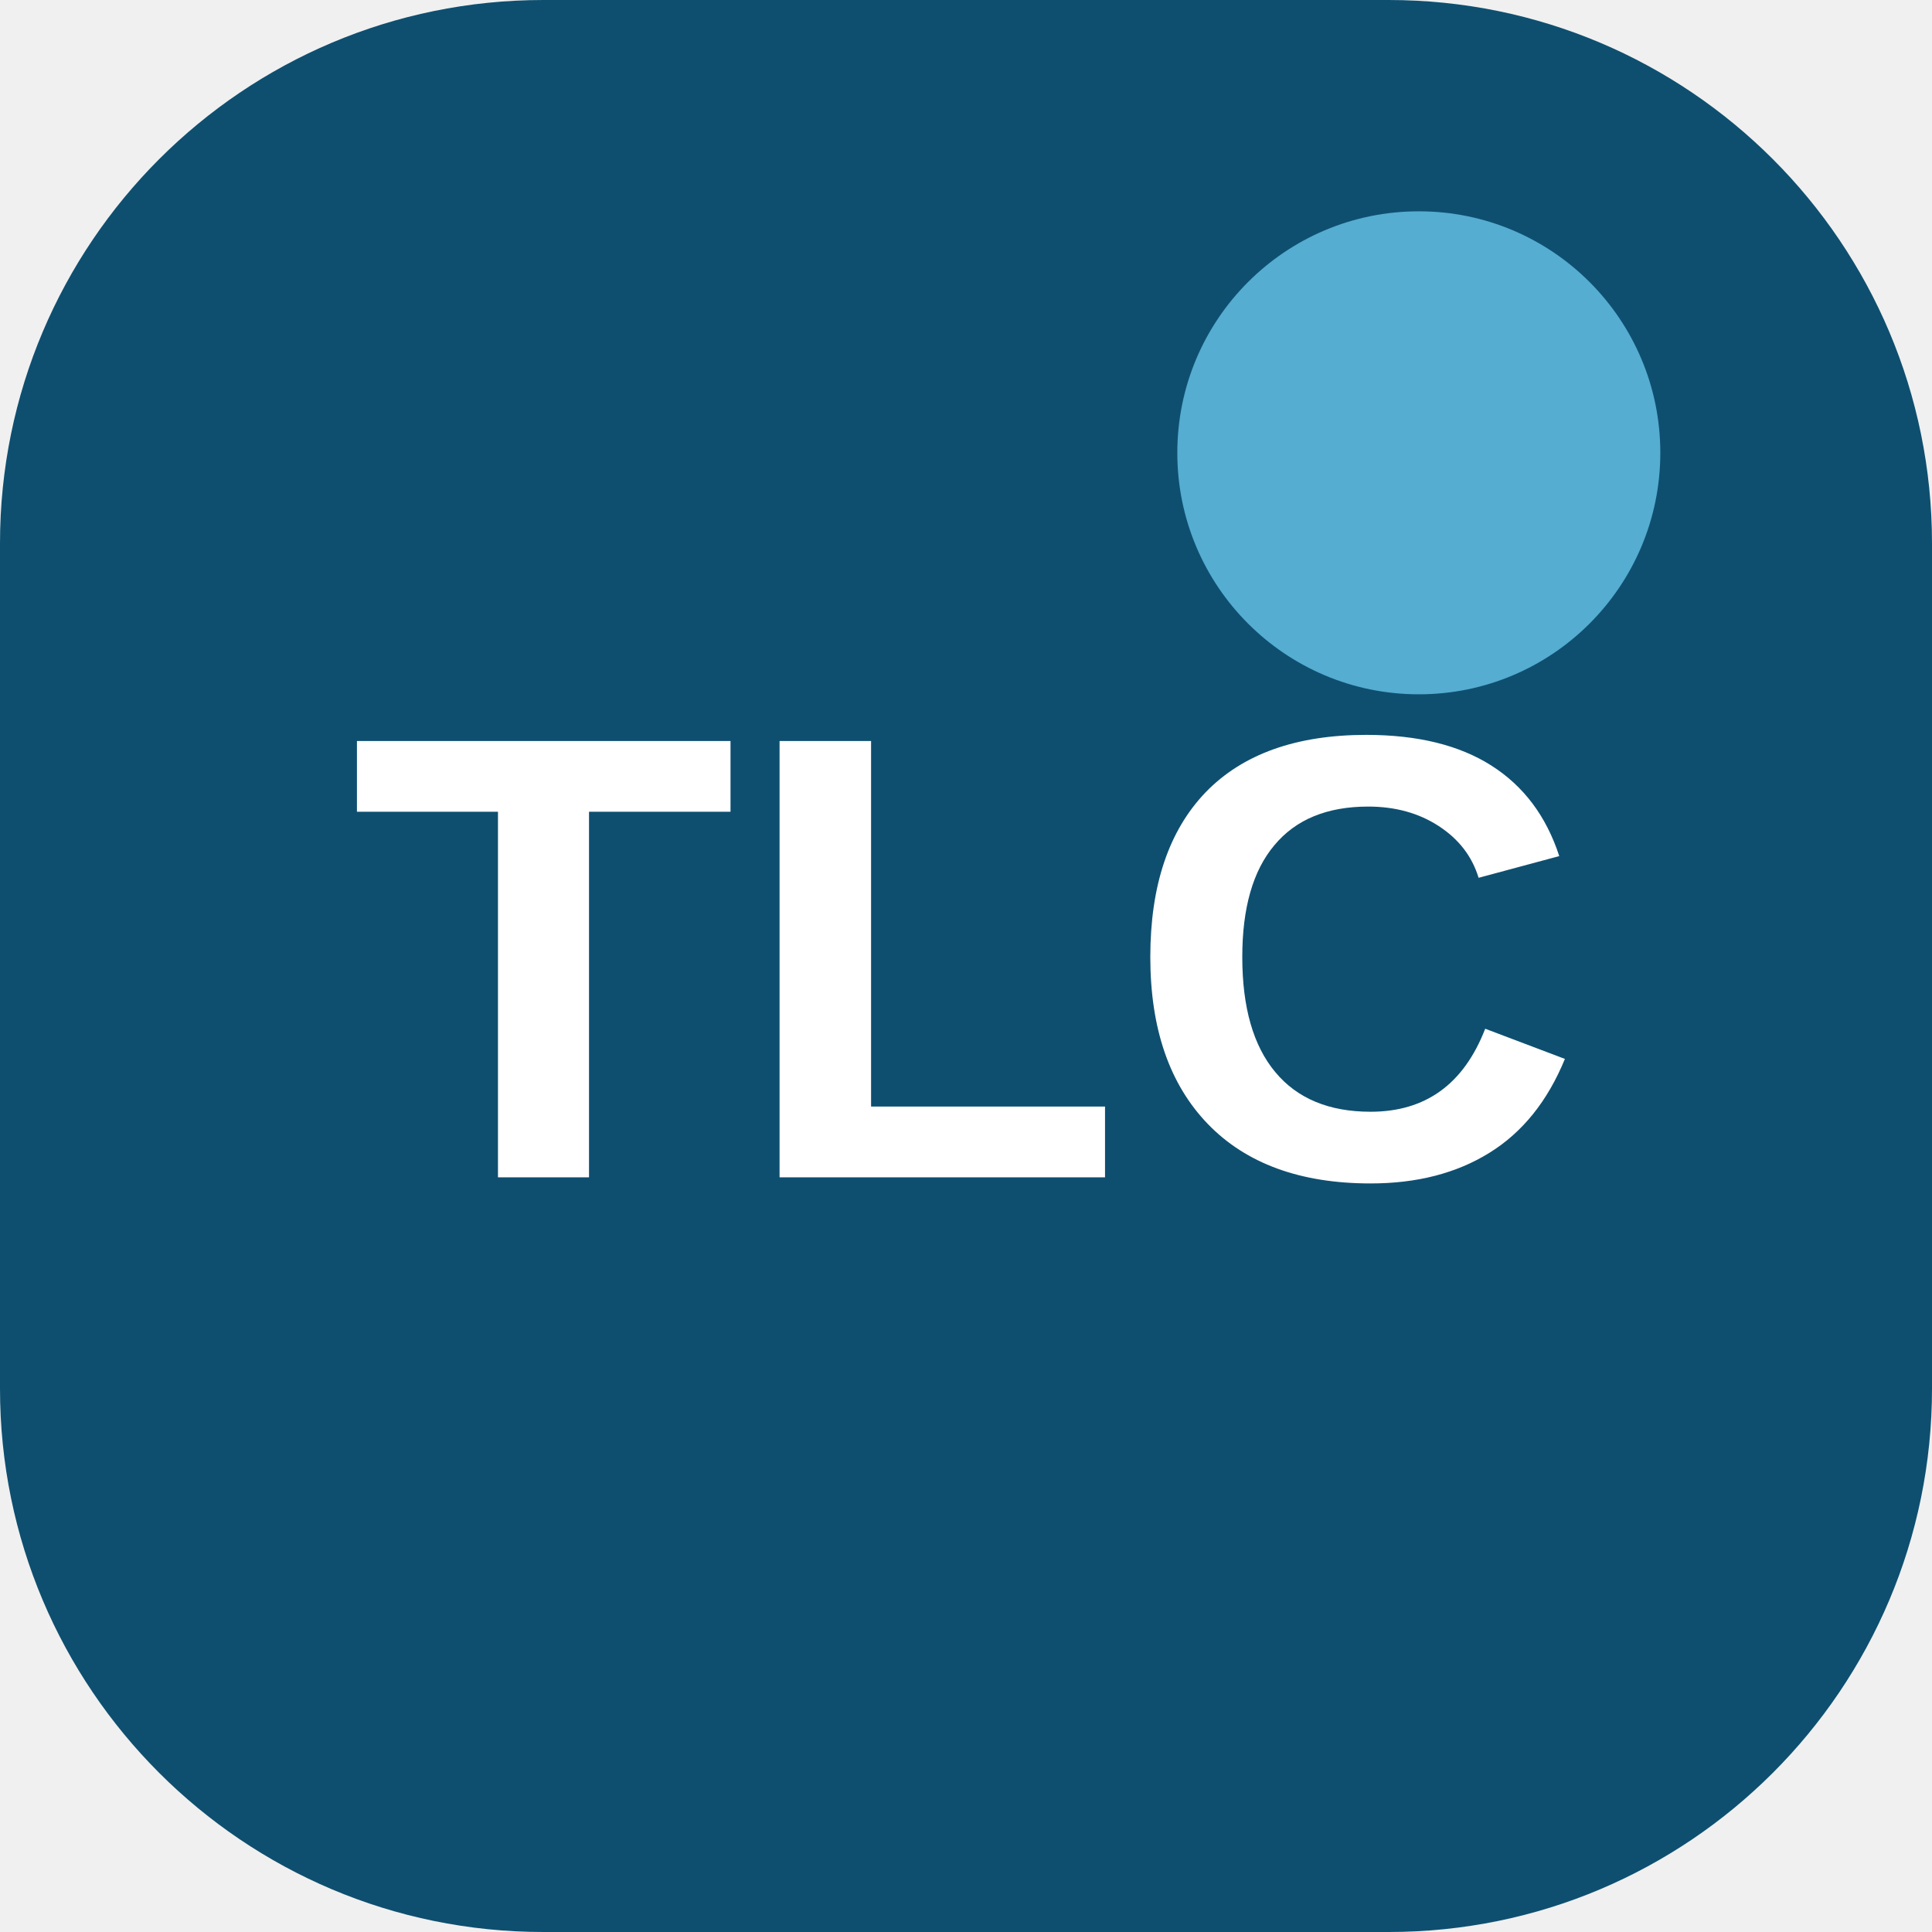
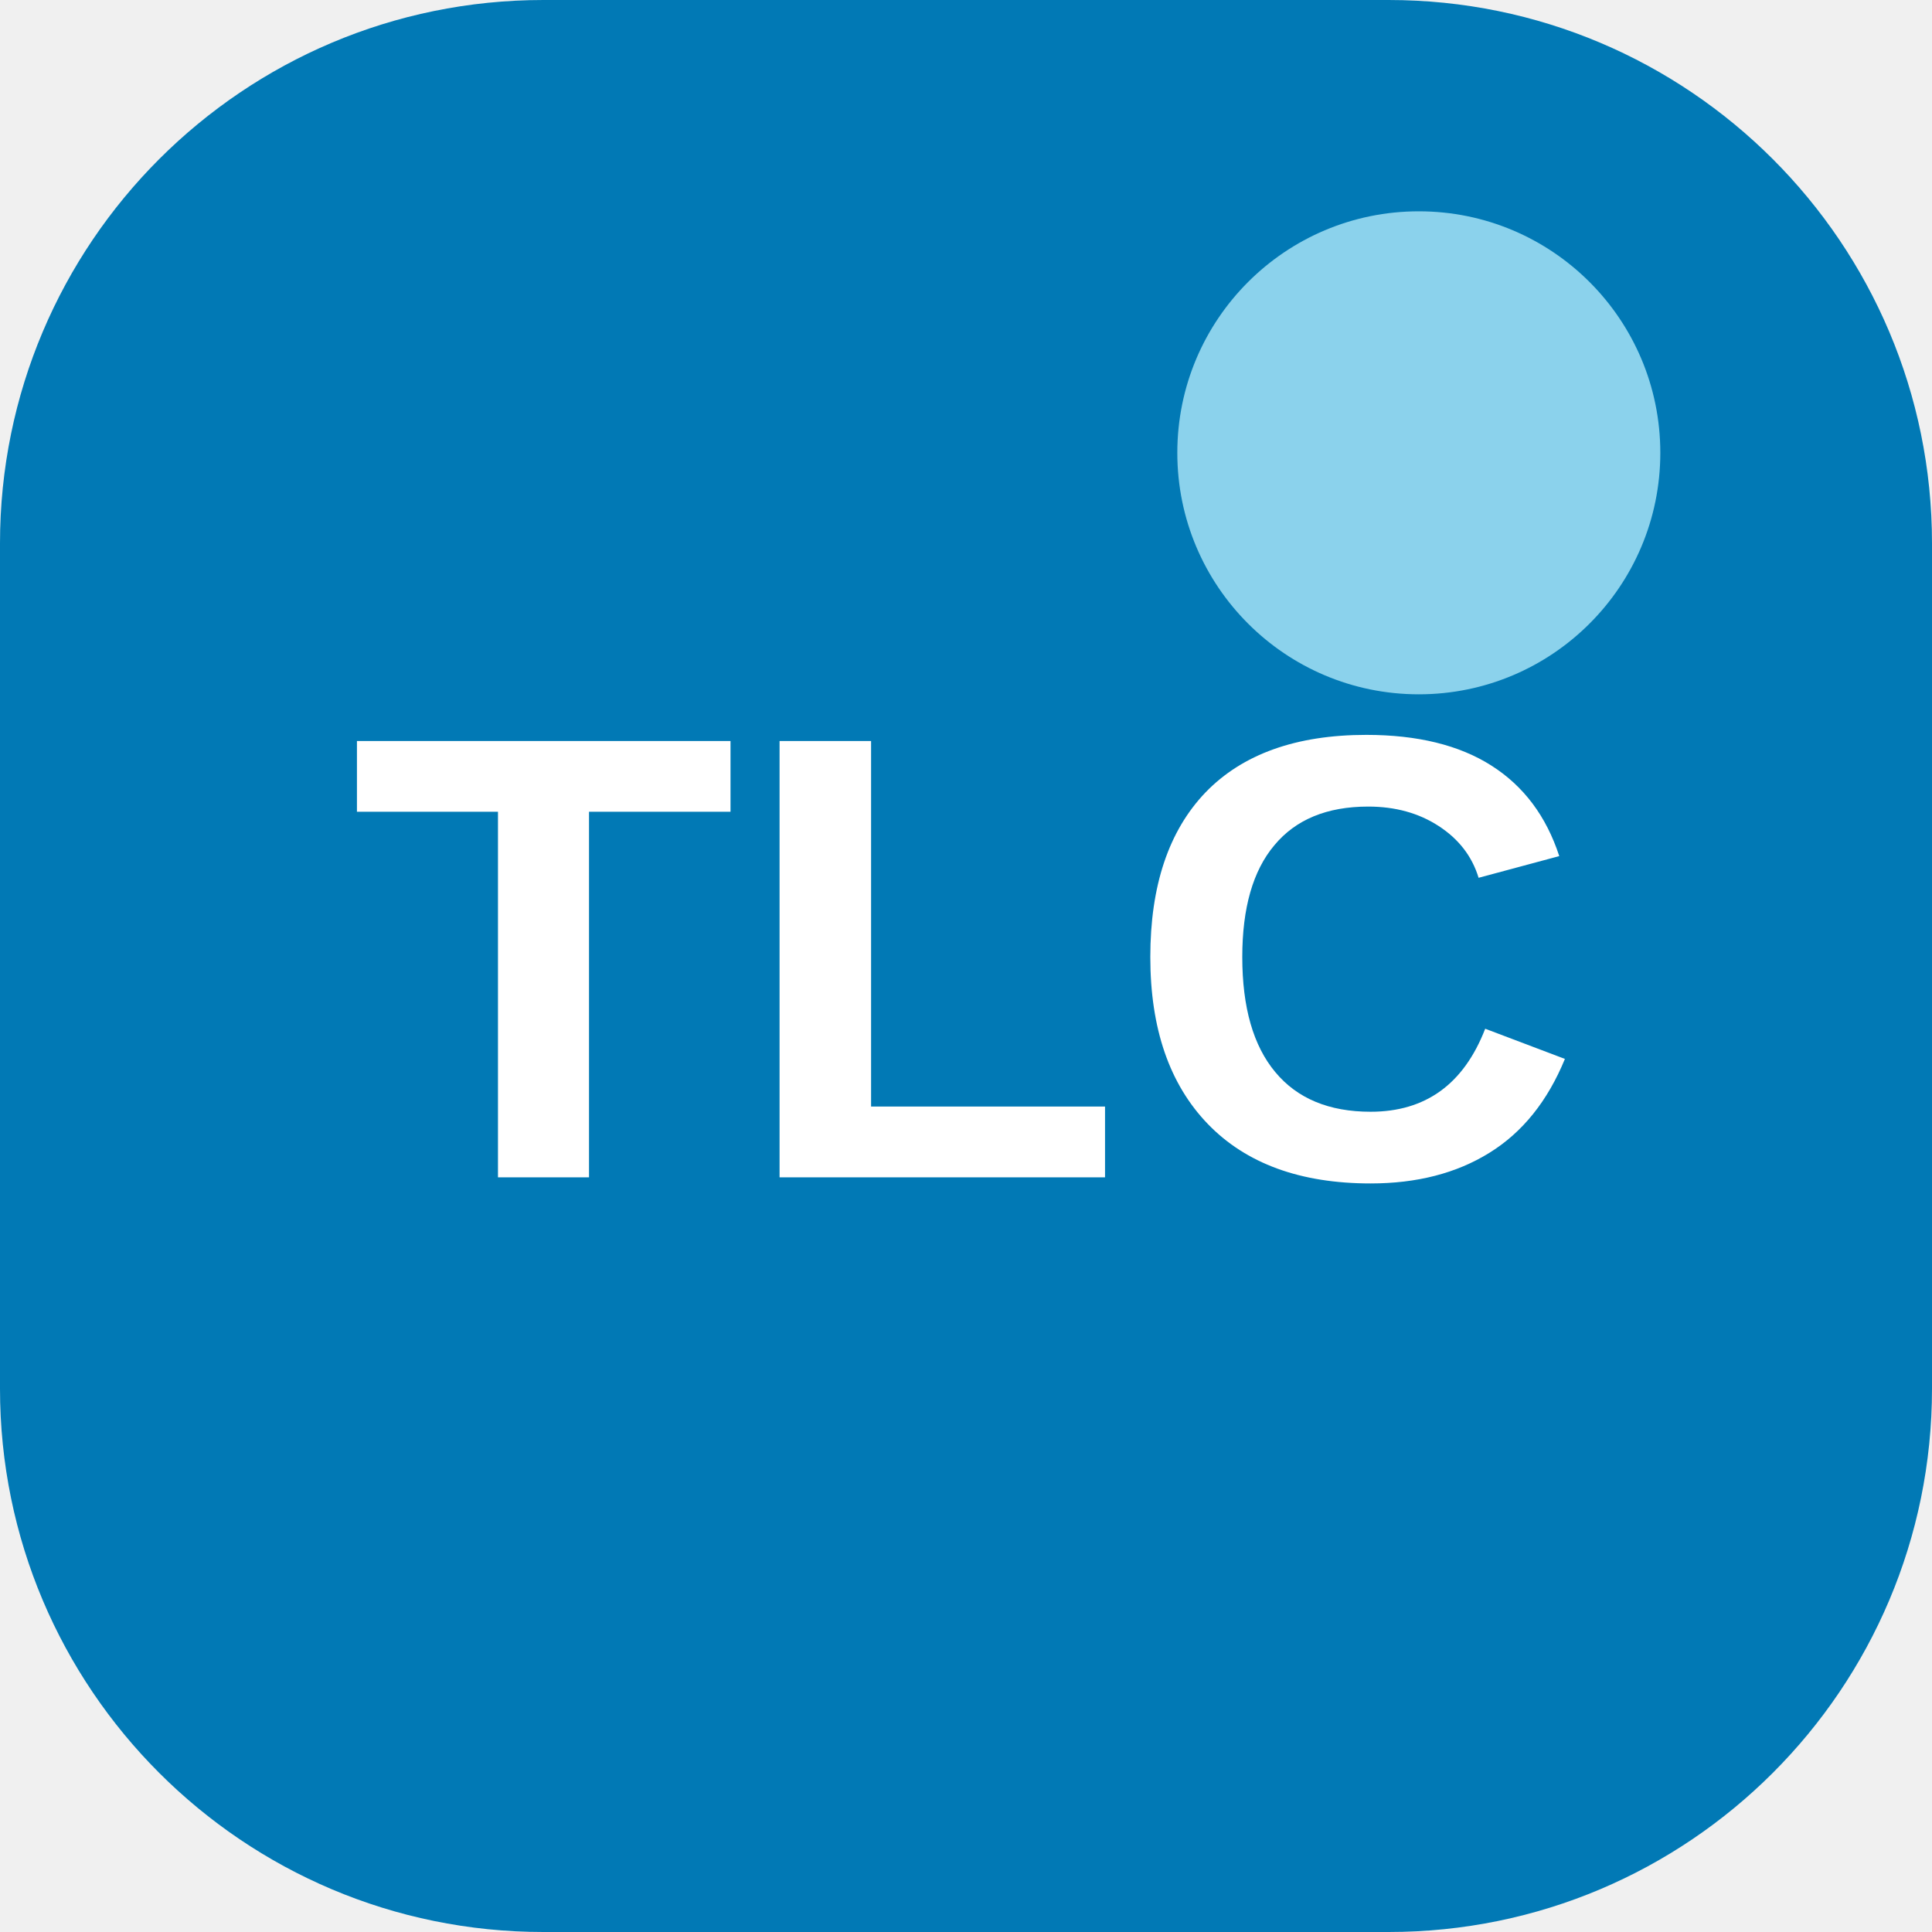
<svg xmlns="http://www.w3.org/2000/svg" viewBox="0 0 64 64">
-   <rect width="64" height="64" rx="18" fill="#0e4f70" />
-   <circle cx="47" cy="15" r="8" fill="#55add1" />
+   <rect width="64" height="64" rx="18" fill="#0179b5" />
+   <circle cx="47" cy="15" r="8" fill="#8bd2ec" />
  <text x="32" y="39" fill="#ffffff" font-family="Arial, Helvetica, sans-serif" font-size="21" font-weight="800" text-anchor="middle">TLC</text>
</svg>
